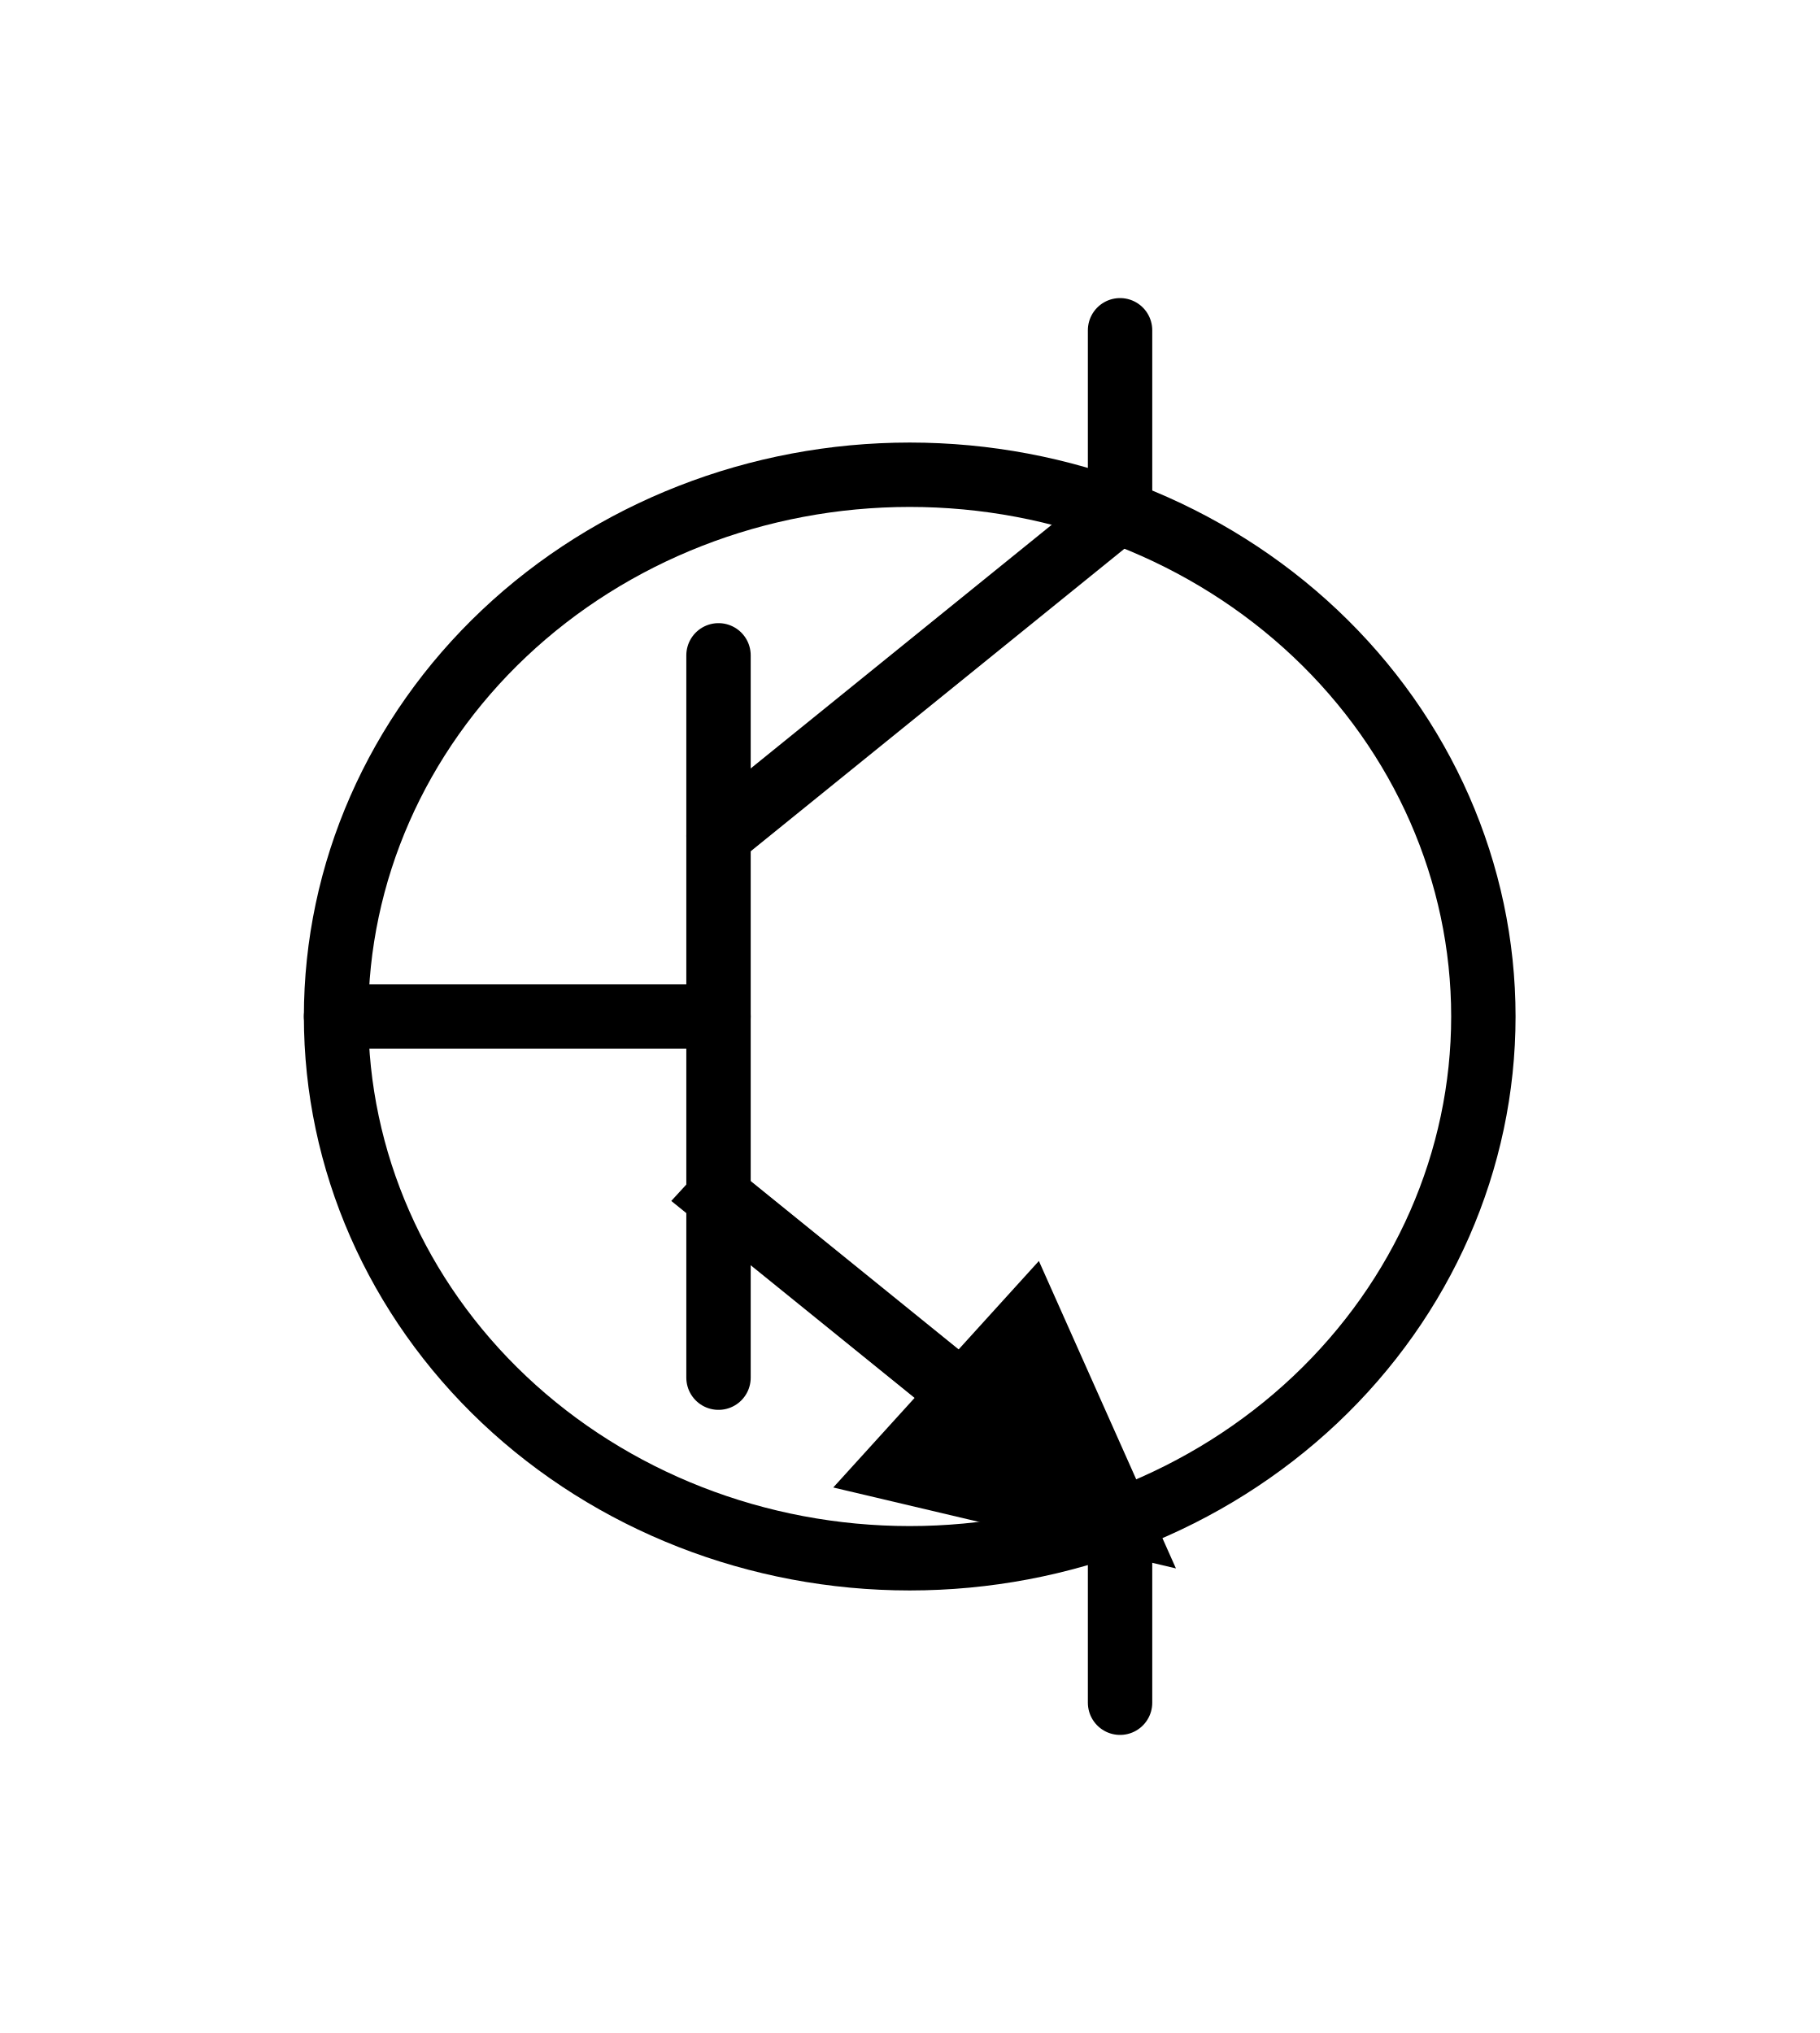
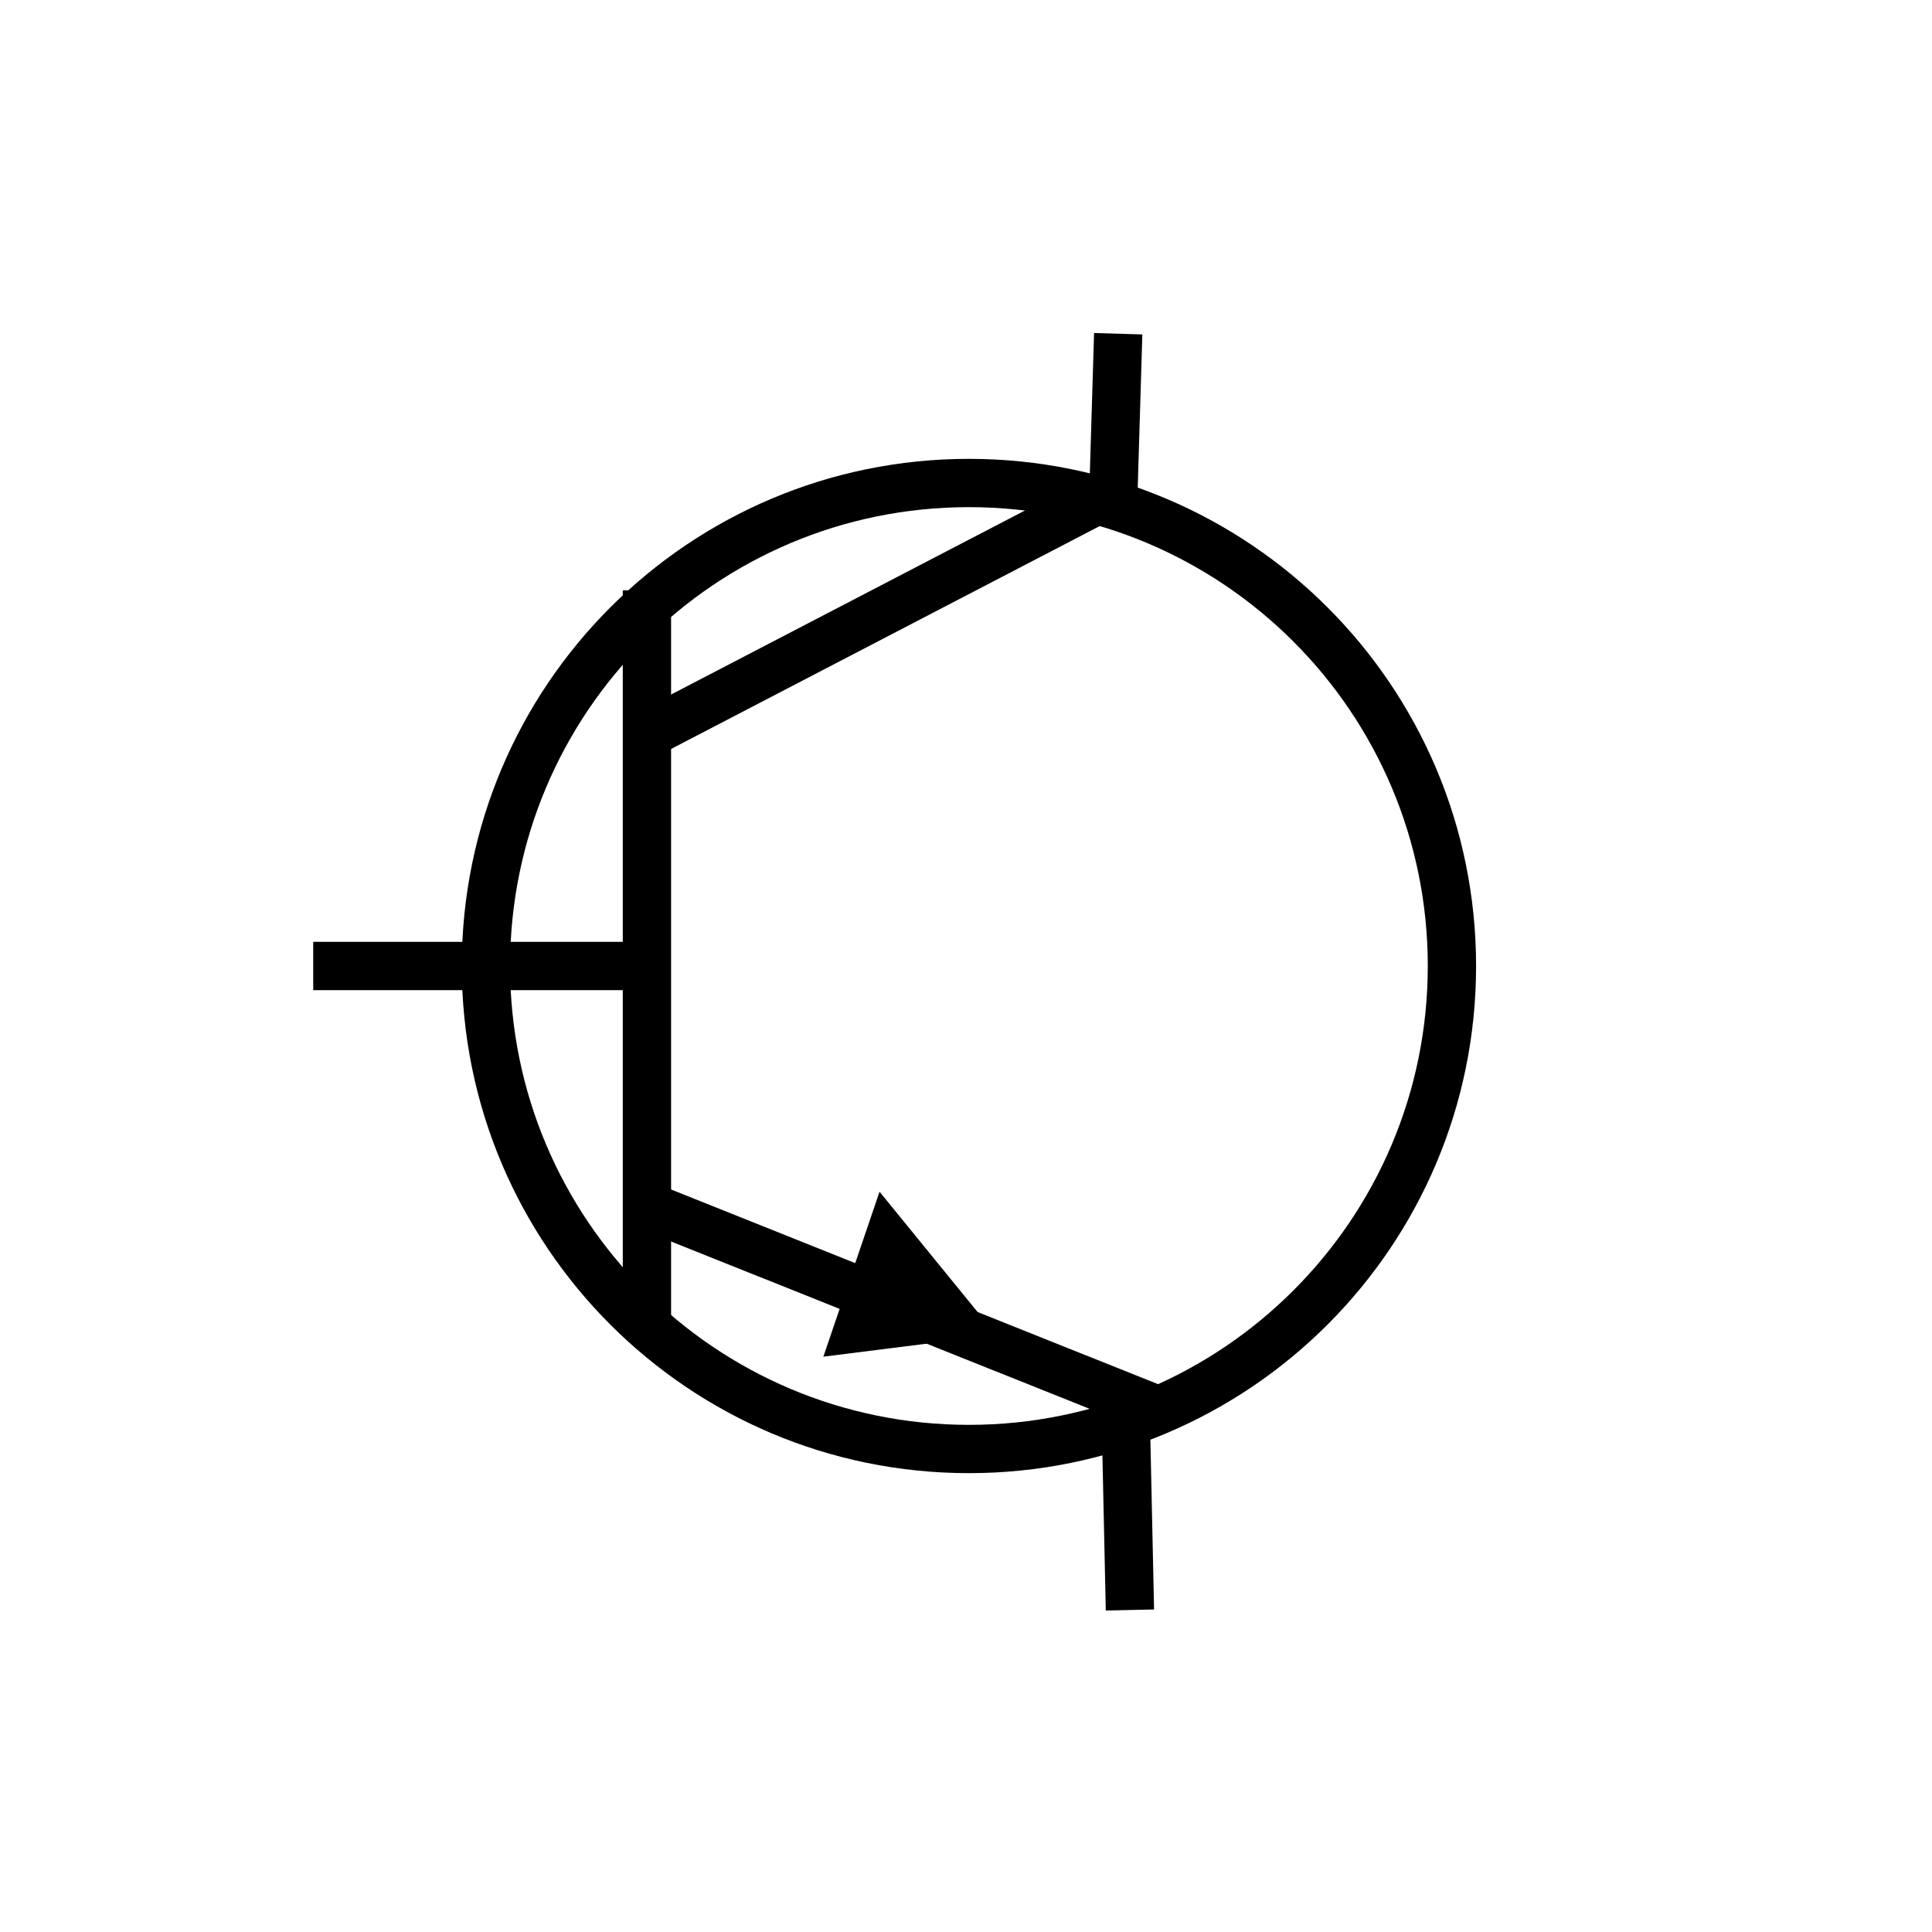
- <svg xmlns="http://www.w3.org/2000/svg" height="63.156pt" version="1.1" viewBox="0 0 56.52 63.156" width="56.52pt">
-   <defs>
-     <style type="text/css">*{stroke-linecap:butt;stroke-linejoin:round;}</style>
-   </defs>
-   <g id="figure_1">
-     <g id="patch_1">
-       <path d="M 0 63.156  L 56.52 63.156  L 56.52 0  L 0 0  z " style="fill:none;" />
-       <g class="ports">
-         <g class="port-1" />
-         <g class="port-2" />
-         <g class="port-3" />
-       </g>
-     </g>
-     <g id="axes_1">
-       <g id="patch_2">
-         <path clip-path="url(#p80cda44ff5)" d="M 28.26 48.408  C 32.986 48.408 37.519 46.635 40.861 43.479  C 44.202 40.323 46.08 36.041 46.08 31.578  C 46.08 27.115 44.202 22.833 40.861 19.677  C 37.519 16.521 32.986 14.748 28.26 14.748  C 23.534 14.748 19.001 16.521 15.659 19.677  C 12.318 22.833 10.44 27.115 10.44 31.578  C 10.44 36.041 12.318 40.323 15.659 43.479  C 19.001 46.635 23.534 48.408 28.26 48.408  z " style="fill:none;stroke:#000000;stroke-linejoin:miter;stroke-width:2;" />
-       </g>
-       <g id="patch_3">
-         <path clip-path="url(#p80cda44ff5)" d="M 34.794 47.286  L 27.765 45.626  L 29.863 43.315  L 22.309 37.2  L 22.331 37.176  L 29.885 43.292  L 31.983 40.98  z " style="stroke:#000000;stroke-linejoin:miter;stroke-width:2;" />
-       </g>
-       <g id="line2d_1">
-         <path clip-path="url(#p80cda44ff5)" d="M 10.44 31.578  L 22.32 31.578  " style="fill:none;stroke:#000000;stroke-linecap:round;stroke-width:2;" />
-       </g>
-       <g id="line2d_2">
-         <path clip-path="url(#p80cda44ff5)" d="M 22.32 20.358  L 22.32 42.798  " style="fill:none;stroke:#000000;stroke-linecap:round;stroke-width:2;" />
-       </g>
-       <g id="line2d_3">
-         <path clip-path="url(#p80cda44ff5)" d="M 22.32 25.968  L 34.794 15.87  L 34.794 10.26  " style="fill:none;stroke:#000000;stroke-linecap:round;stroke-width:2;" />
-       </g>
-       <g id="line2d_4">
-         <path clip-path="url(#p80cda44ff5)" d="M 22.32 37.188  L 34.794 47.286  L 34.794 52.896  " style="fill:none;stroke:#000000;stroke-linecap:round;stroke-width:2;" />
-       </g>
-     </g>
+ <svg xmlns="http://www.w3.org/2000/svg" width="60" height="60">
+   <g>
+     <ellipse stroke="#000" ry="15" rx="15" id="svg_1" cy="30" cx="30.091" fill-opacity="null" stroke-opacity="null" stroke-width="1.5" fill="none" />
+     <line stroke-linecap="null" stroke-linejoin="null" id="svg_2" y2="41.347" x2="20.091" y1="18.333" x1="20.091" fill-opacity="null" stroke-opacity="null" stroke-width="1.5" stroke="#000" fill="none" />
+     <line stroke-linecap="null" stroke-linejoin="null" id="svg_3" y2="15.083" x2="34.939" y1="22.962" x1="19.788" fill-opacity="null" stroke-opacity="null" stroke-width="1.5" stroke="#000" fill="none" />
+     <line stroke="#000" transform="rotate(47 27.96971,40.59842) " stroke-linecap="null" stroke-linejoin="null" id="svg_5" y2="36.907" x2="35.811" y1="44.29" x1="20.128" fill-opacity="null" stroke-opacity="null" stroke-width="1.5" fill="none" />
+     <line stroke-linecap="null" stroke-linejoin="null" id="svg_7" y2="10.364" x2="34.727" y1="15.364" x1="34.576" fill-opacity="null" stroke-opacity="null" stroke-width="1.5" stroke="#000" fill="none" />
+     <line stroke-linecap="null" stroke-linejoin="null" id="svg_8" y2="50" x2="35.091" y1="43" x1="34.939" fill-opacity="null" stroke-opacity="null" stroke-width="1.5" stroke="#000" fill="none" />
+     <path transform="rotate(-129.1868 27.60604,40.47347) " stroke="#000" id="svg_9" d="m26.091,41.686l1.515,-2.424l1.515,2.424l-3.03,0z" fill-opacity="null" stroke-opacity="null" stroke-width="1.5" fill="none" />
+     <path id="svg_10" d="m6.091,284.739l149,-260.75l149,260.75l-298,0z" fill-opacity="null" stroke-opacity="null" stroke-width="1.5" stroke="#000" fill="none" />
+     <line stroke-linecap="null" stroke-linejoin="null" id="svg_11" y2="30" x2="20.091" y1="30" x1="9.727" fill-opacity="null" stroke-opacity="null" stroke-width="1.5" stroke="#000" fill="none" />
  </g>
-   <defs>
-     <clipPath id="p80cda44ff5">
-       <rect height="48.756" width="42.12" x="7.2" y="7.2" />
-     </clipPath>
-   </defs>
+   <g class="ports">
+     <g class="port-1" />
+     <g class="port-2" />
+     <g class="port-3" />
+   </g>
</svg>
